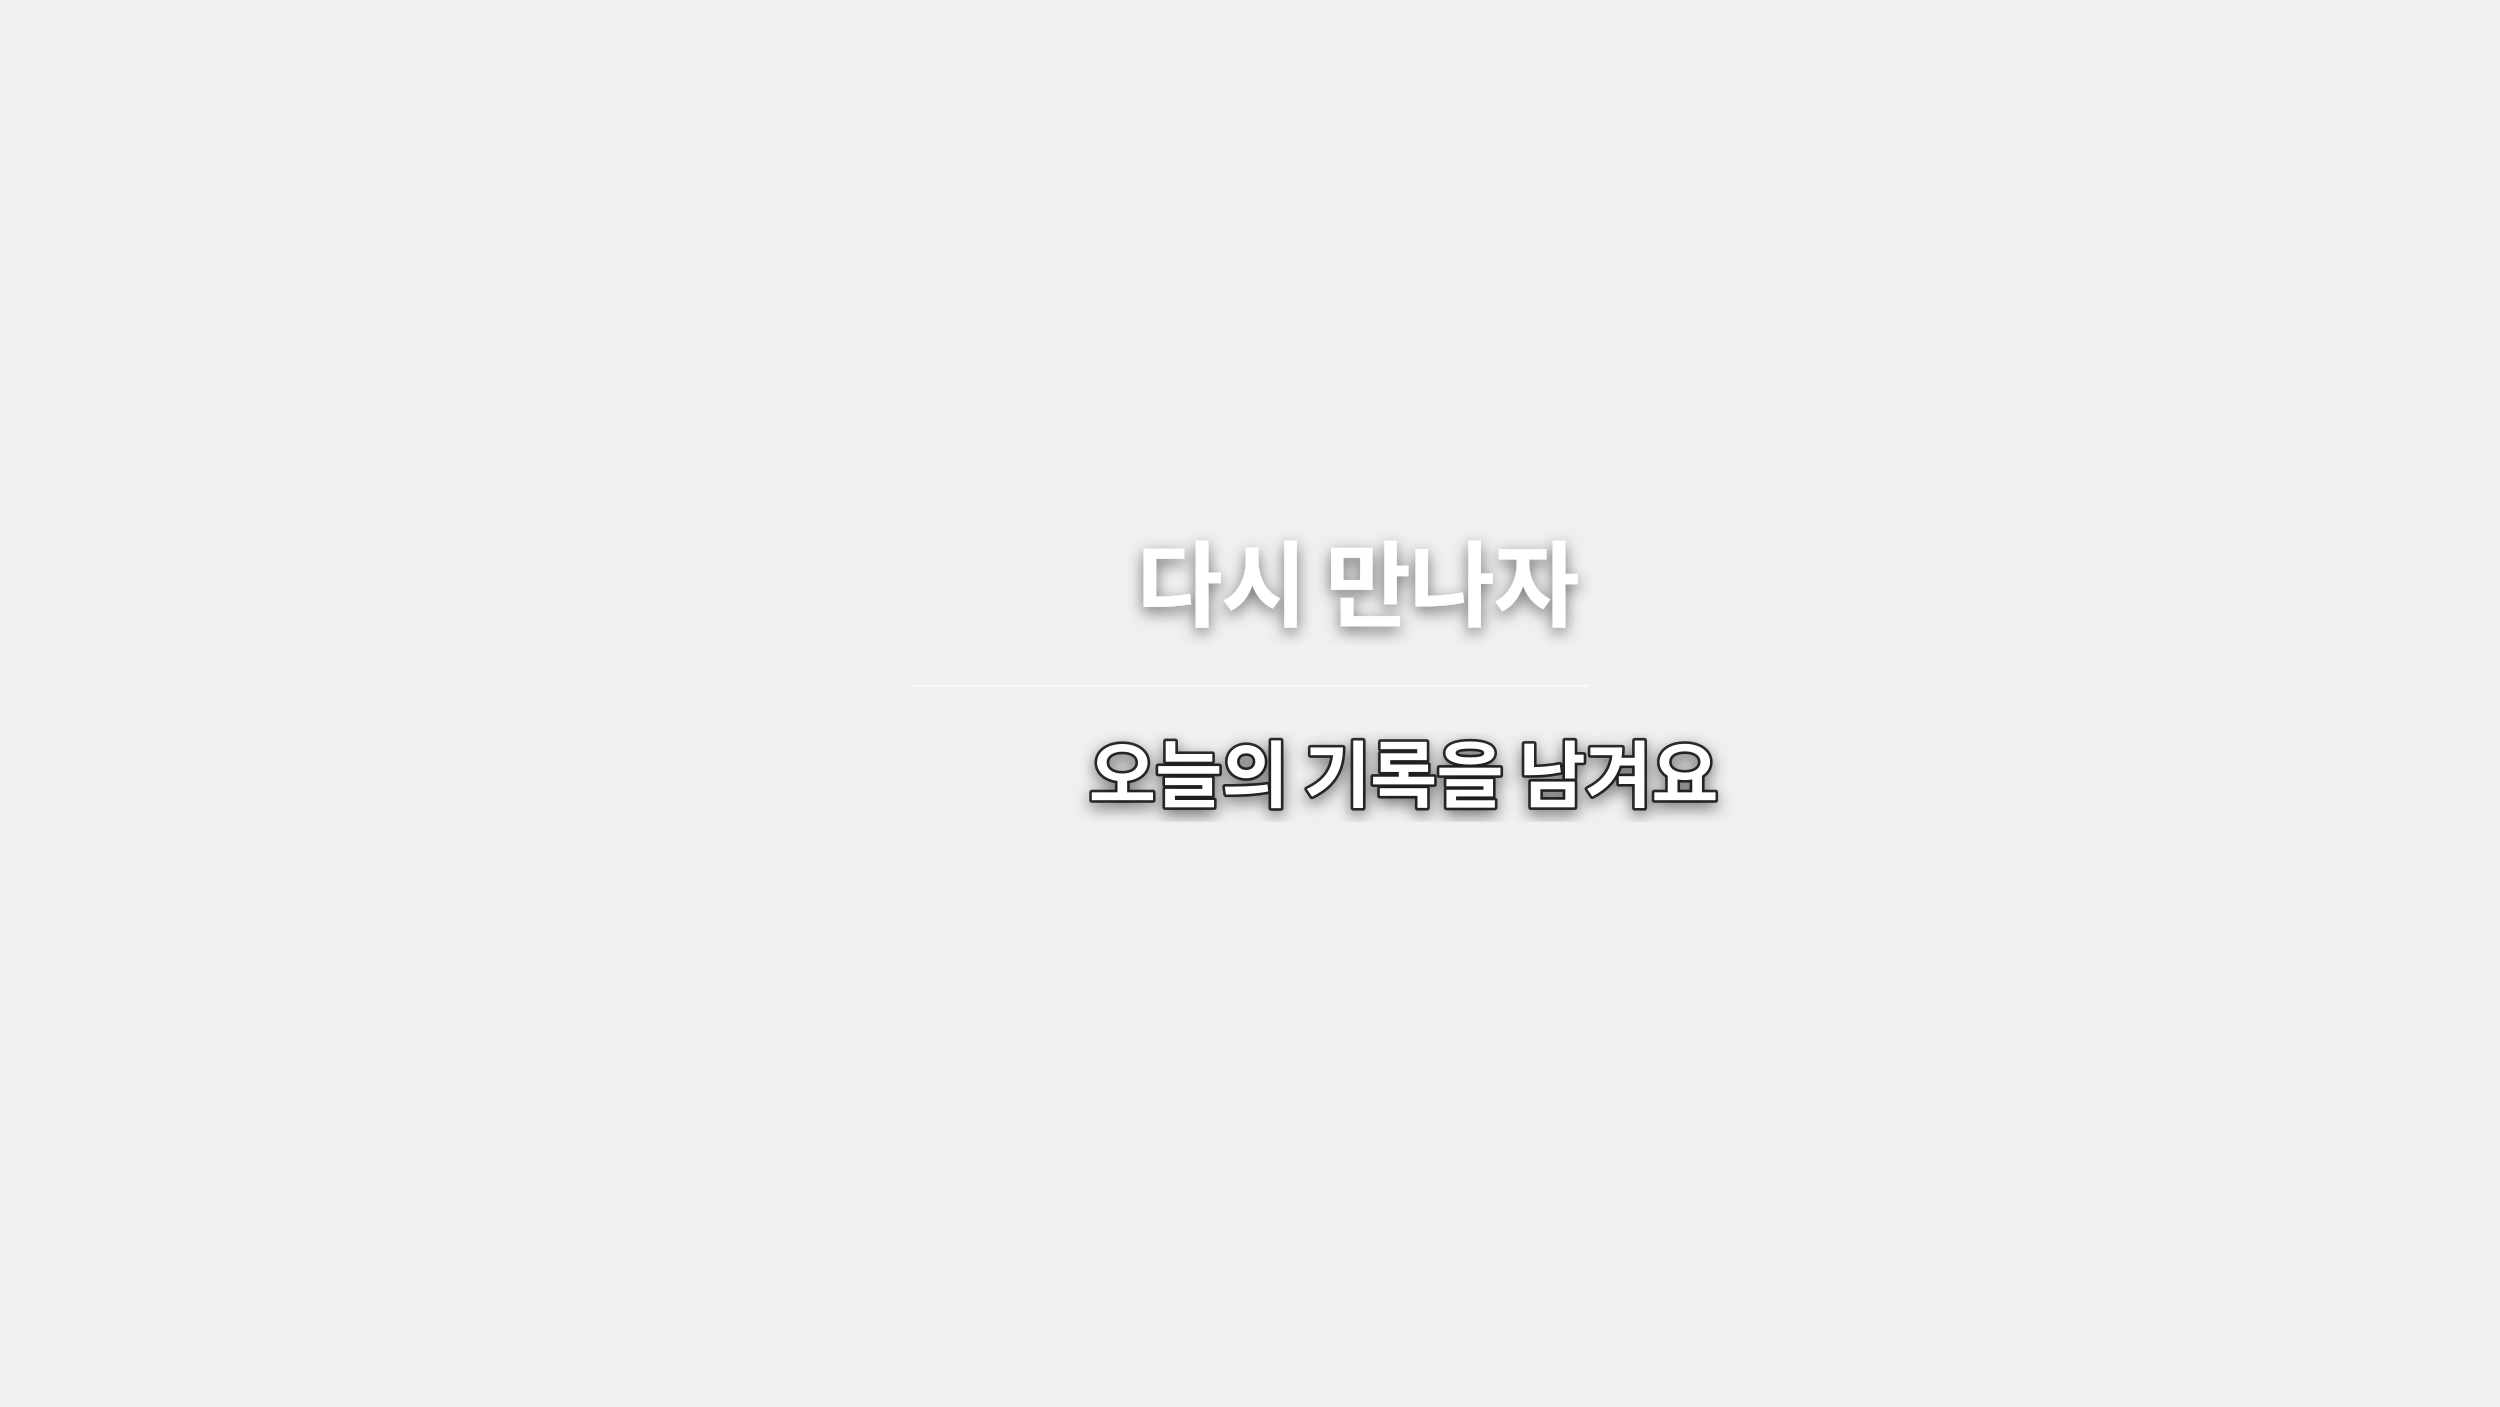
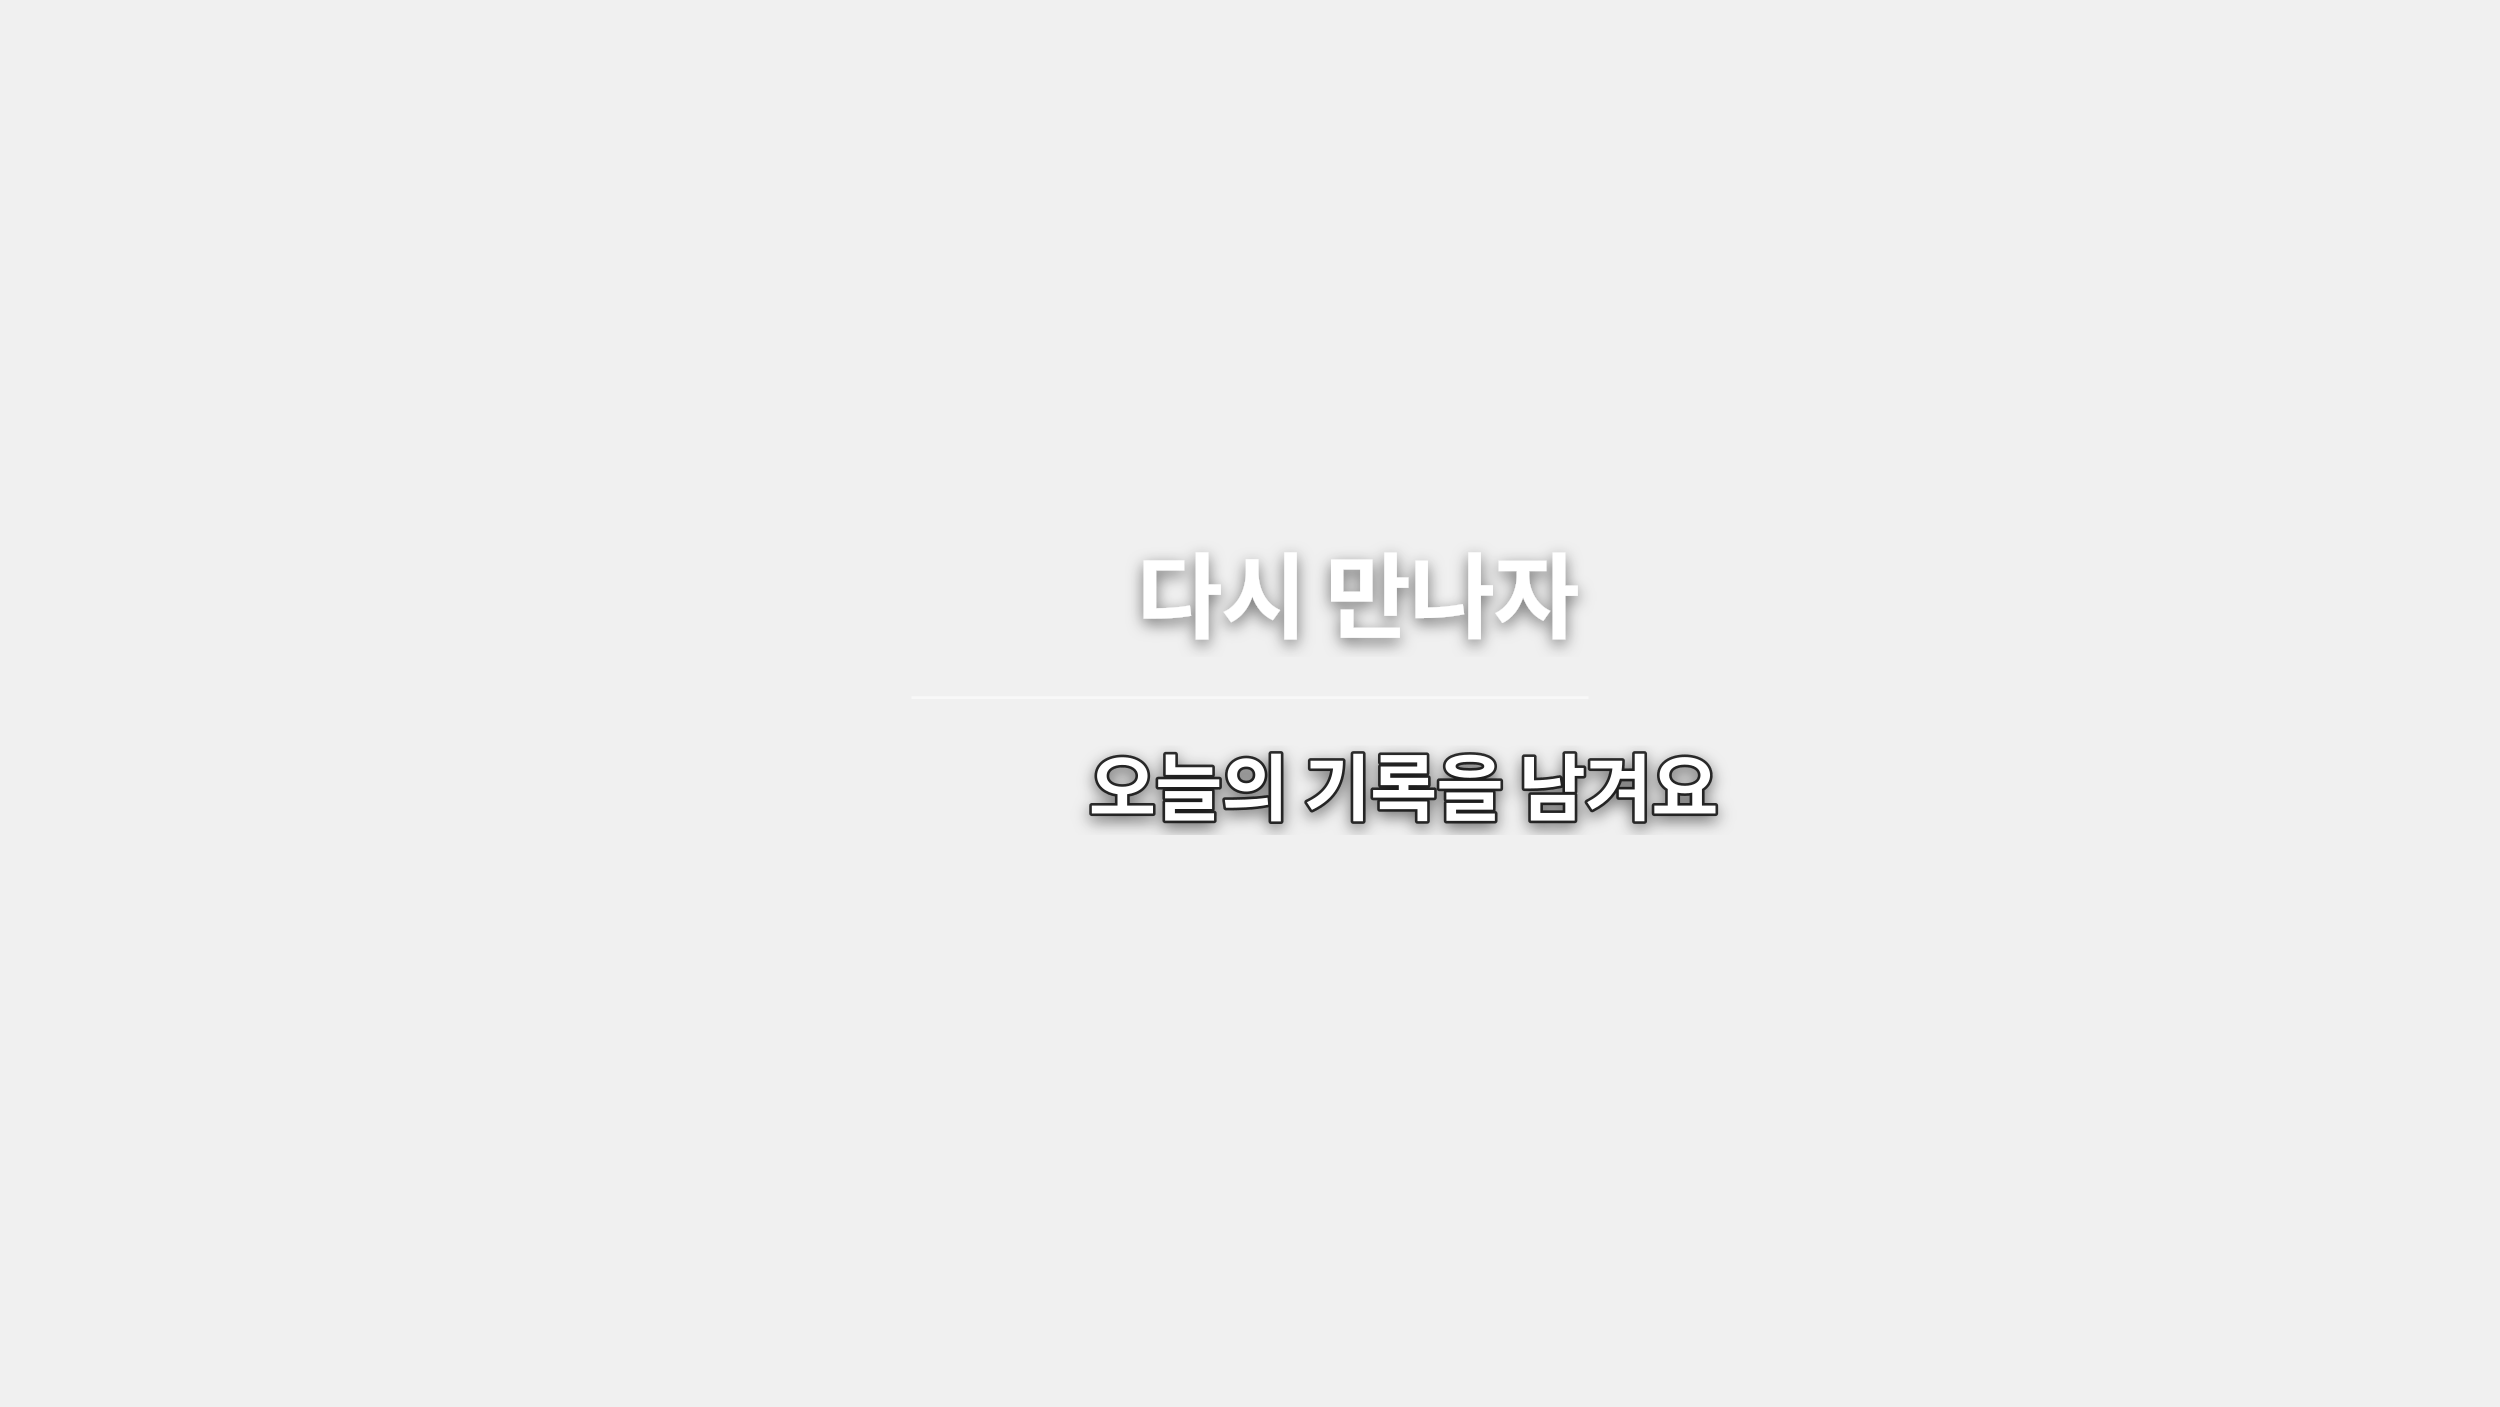
<svg xmlns="http://www.w3.org/2000/svg" width="1920" height="1080">
  <defs>
    <filter id="shadow" x="-20%" y="-20%" width="140%" height="140%">
      <feDropShadow dx="0.000" dy="4.000" stdDeviation="6.000" flood-color="#000000" flood-opacity="0.55" />
    </filter>
  </defs>
-   <rect x="700.000" y="525.625" width="520.000" height="2.000" fill="#FFFFFF" fill-opacity="0.55" />
-   <text x="872.880" y="475.625" xml:space="preserve" font-family="Paperlogy" font-size="72" font-weight="800" letter-spacing="-1.44" fill="#FFFFFF" fill-opacity="1" stroke="none" stroke-opacity="1" stroke-width="0.000" stroke-linejoin="round" paint-order="stroke fill" filter="url(#shadow)">다시 만나자</text>
-   <text x="836.240" y="615.625" xml:space="preserve" font-family="Wanted Sans Variable" font-size="56" font-weight="700" letter-spacing="-0.56" fill="#FFFFFF" fill-opacity="1" stroke="#0B0B0B" stroke-opacity="0.85" stroke-width="4.000" stroke-linejoin="round" paint-order="stroke fill" filter="url(#shadow)">오늘의 기록을 남겨요</text>
+   <rect x="700.000" y="534.777" width="520.000" height="2.000" fill="#FFFFFF" fill-opacity="0.55" />
+   <text x="872.880" y="484.601" xml:space="preserve" font-family="Paperlogy" font-size="72" font-weight="800" letter-spacing="-1.44" fill="#FFFFFF" fill-opacity="1" stroke="none" stroke-opacity="1" stroke-width="0.000" stroke-linejoin="round" paint-order="stroke fill" filter="url(#shadow)">다시 만나자</text>
+   <text x="836.240" y="625.801" xml:space="preserve" font-family="Wanted Sans Variable" font-size="56" font-weight="700" letter-spacing="-0.56" fill="#FFFFFF" fill-opacity="1" stroke="#0B0B0B" stroke-opacity="0.85" stroke-width="4.000" stroke-linejoin="round" paint-order="stroke fill" filter="url(#shadow)">오늘의 기록을 남겨요</text>
</svg>
